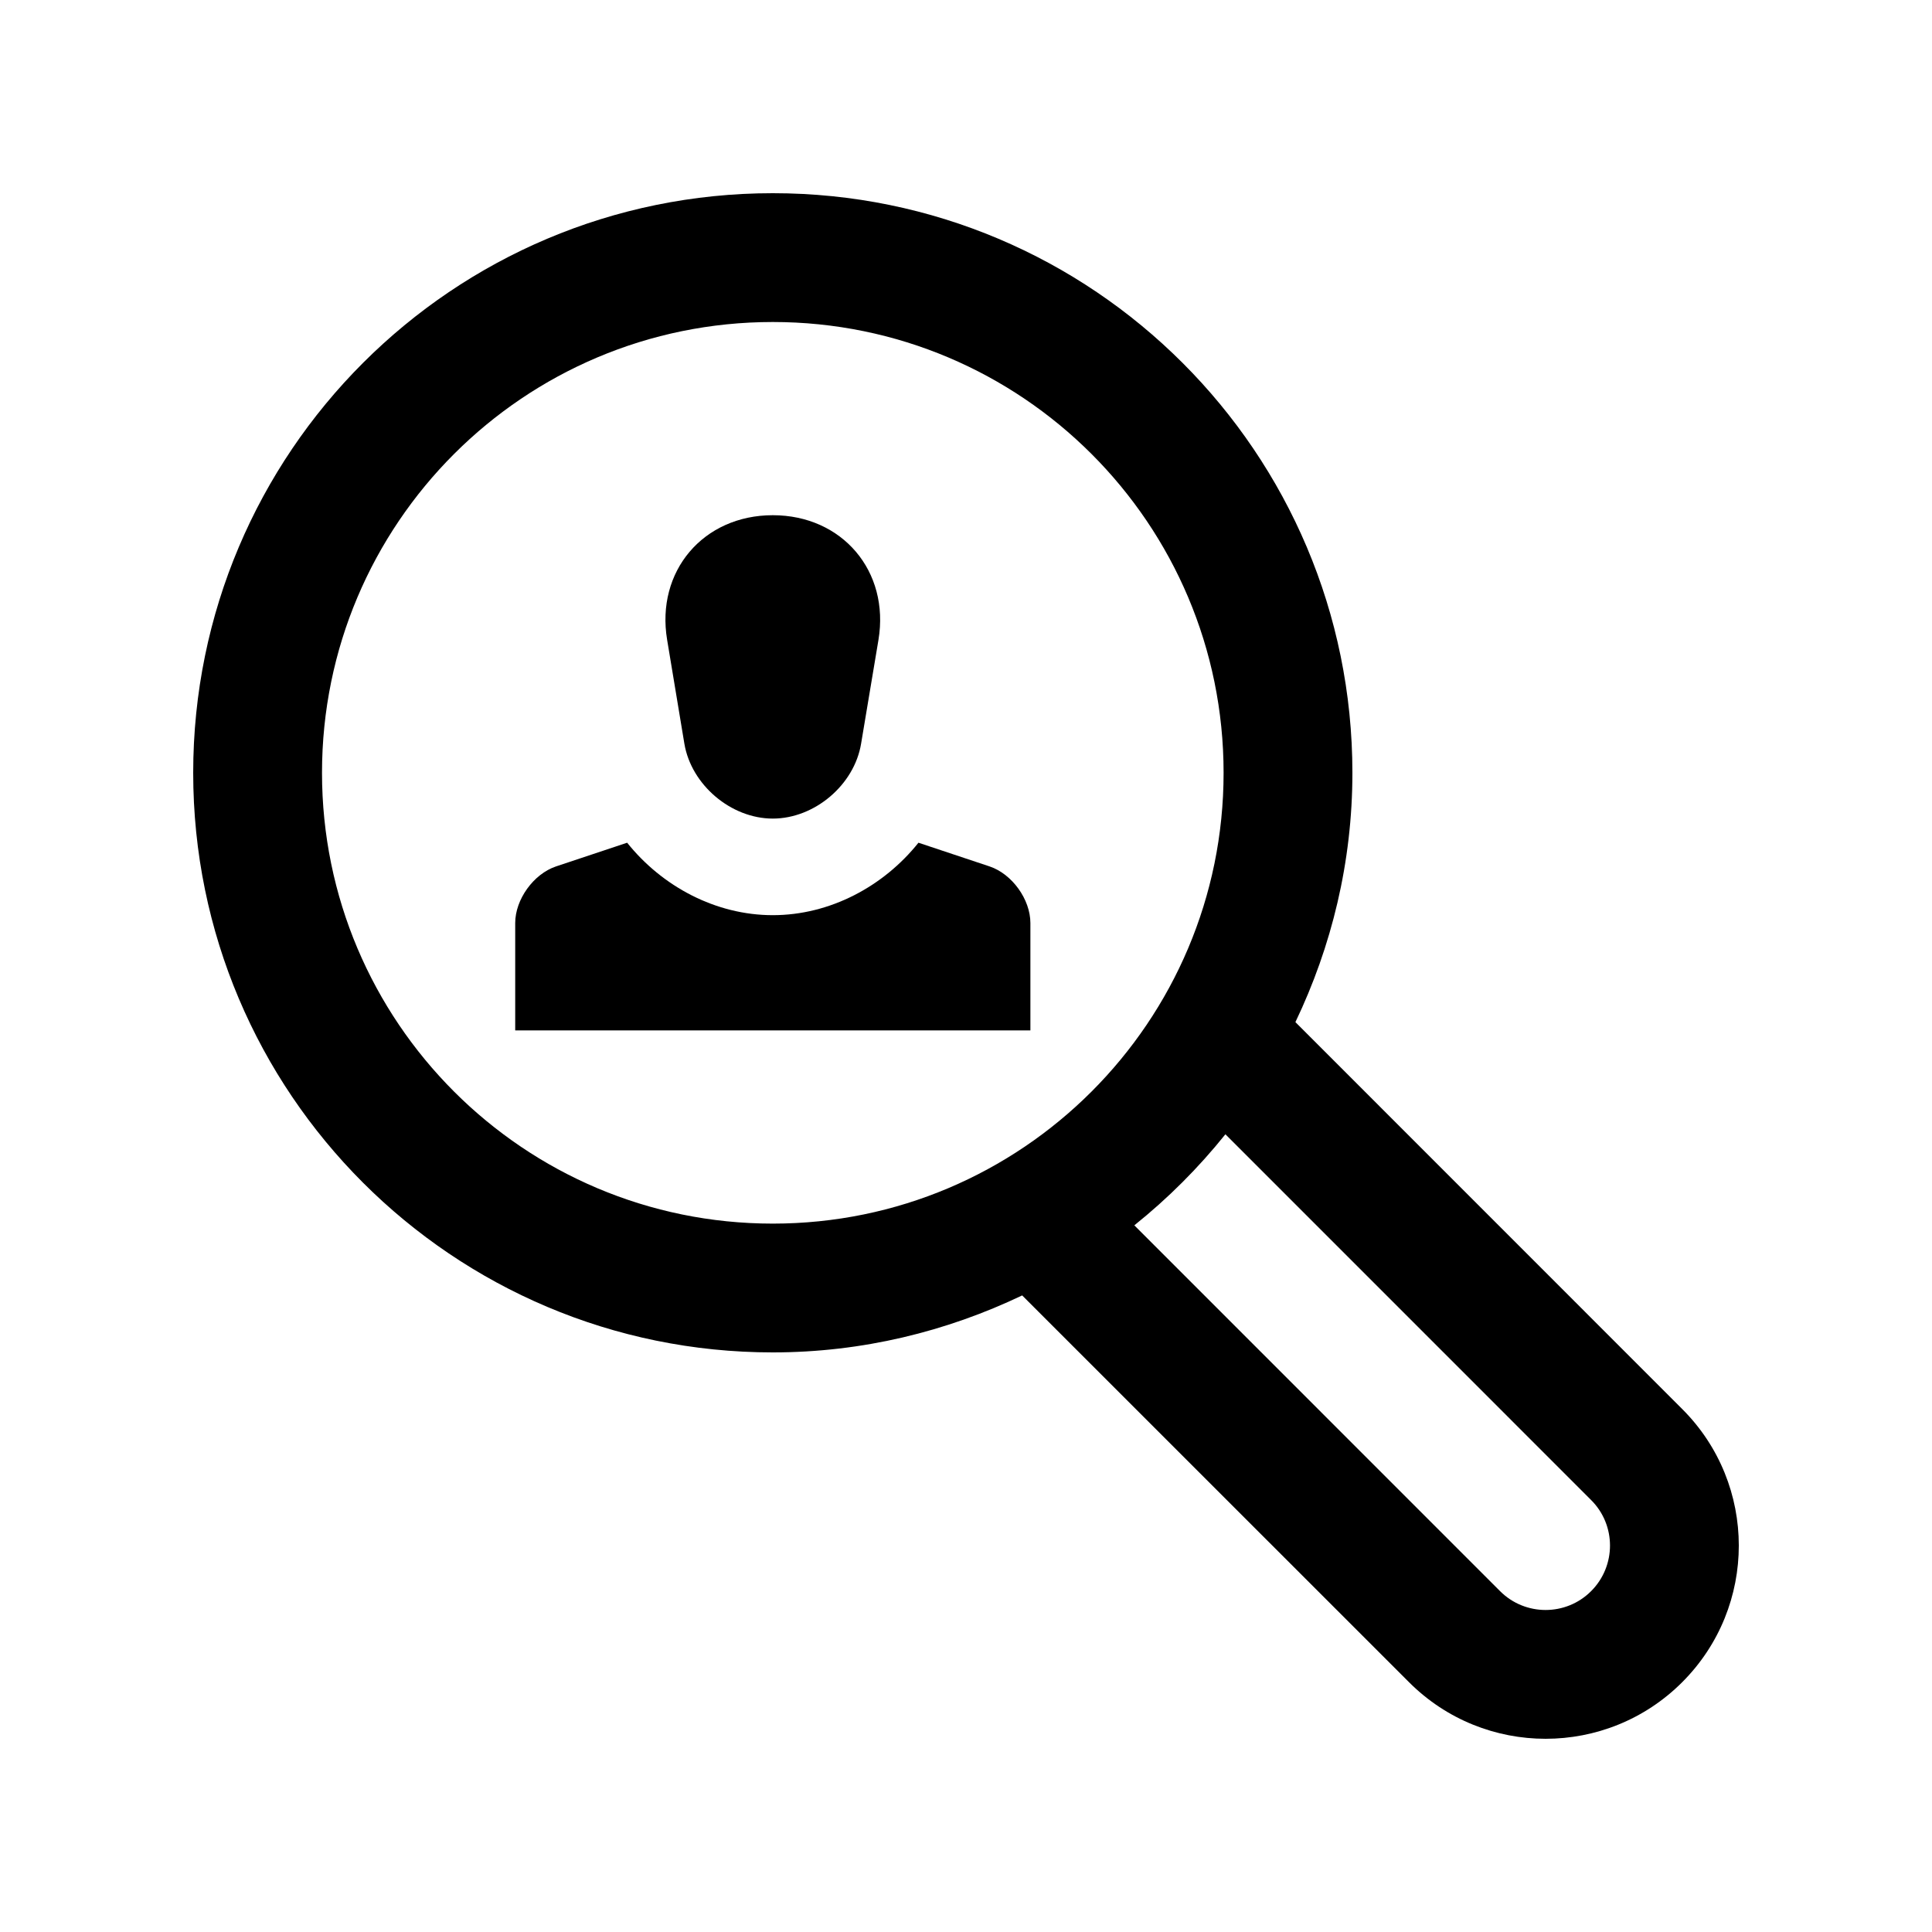
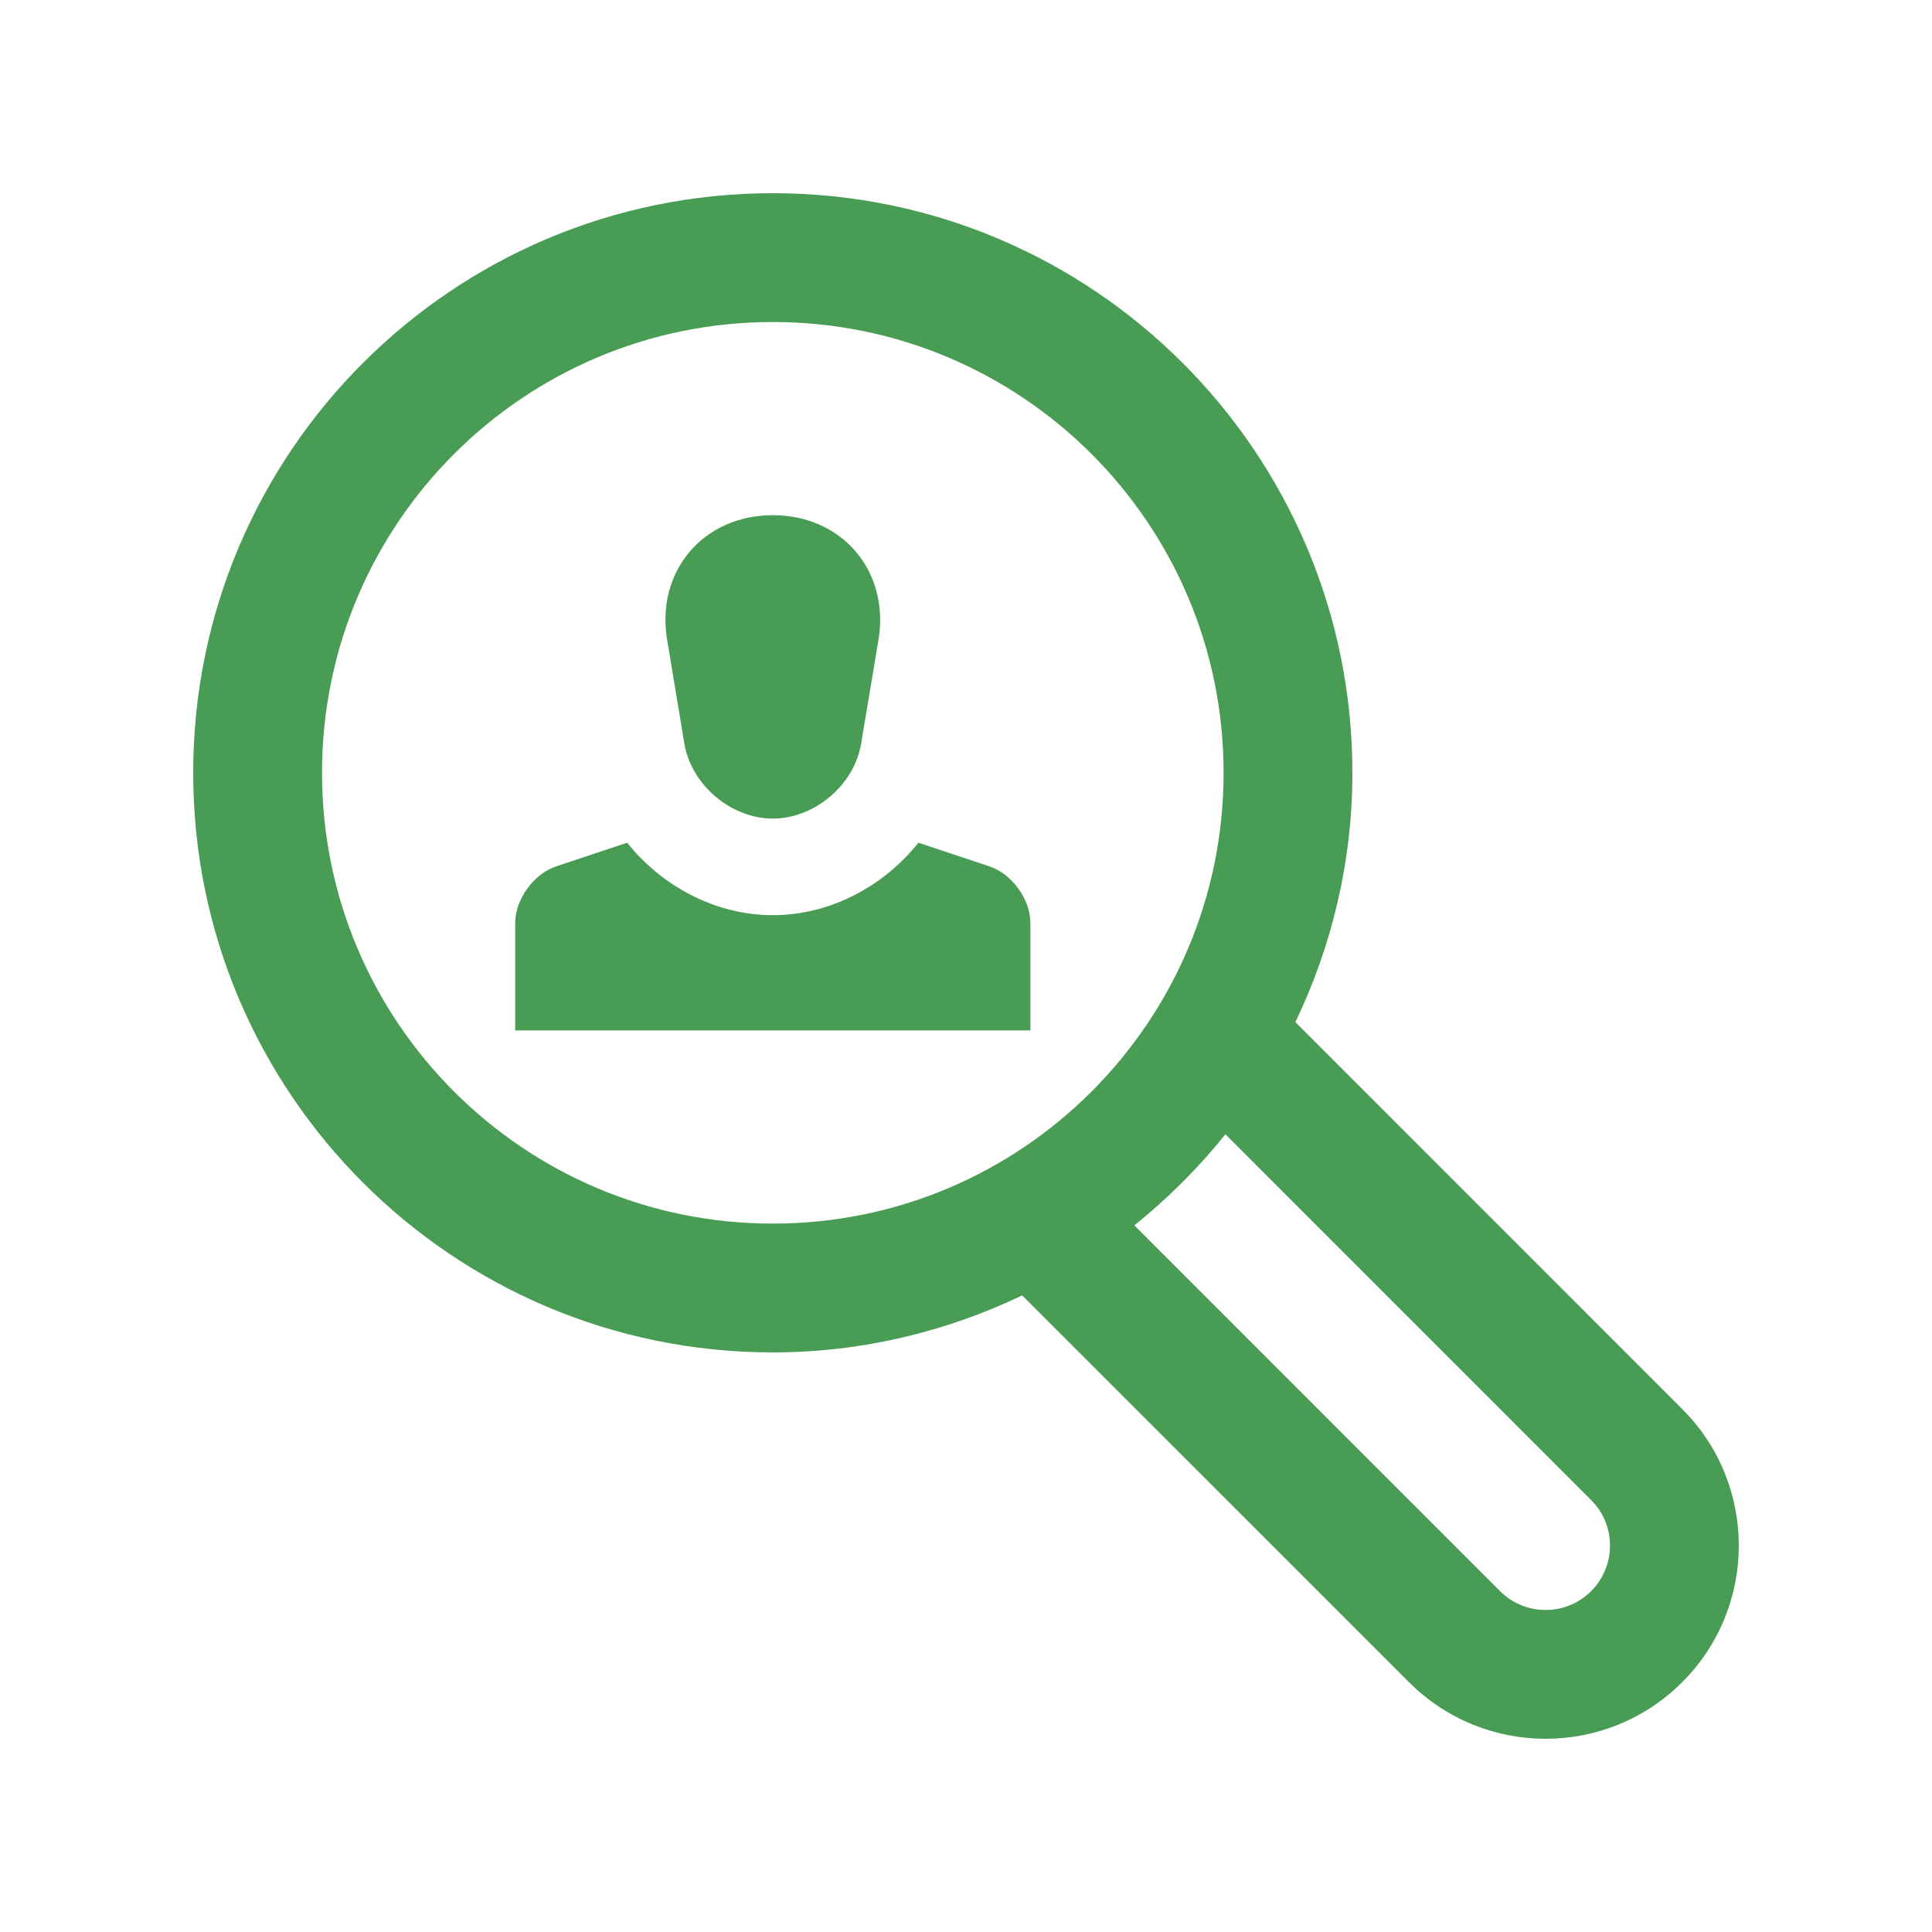
- <svg xmlns="http://www.w3.org/2000/svg" version="1.0" id="Layer_1" x="0px" y="0px" width="100px" height="100px" viewBox="0 0 100 100" enable-background="new 0 0 100 100" xml:space="preserve">
+ <svg xmlns="http://www.w3.org/2000/svg" version="1.0" id="Layer_1" x="0px" y="0px" width="100px" height="100px" viewBox="0 0 100 100" enable-background="new 0 0 100 100" xml:space="preserve" fill="#499C54">
  <path d="M87.07,72.93l-20.02-20.025C68.923,48.991,70,44.625,70,40c0-16.569-13.431-30-30-30S10,23.431,10,40  c0,16.568,13.431,30,30,30c4.629,0,8.991-1.08,12.907-2.949L72.93,87.07c3.903,3.906,10.237,3.906,14.141,0  C90.977,83.164,90.977,76.83,87.07,72.93z M16.667,40c0-12.891,10.445-23.333,23.333-23.333S63.333,27.109,63.333,40  c0,12.885-10.445,23.334-23.333,23.334S16.667,52.885,16.667,40z M82.356,82.357c-1.299,1.301-3.414,1.301-4.713,0l-18.93-18.934  c1.738-1.393,3.32-2.975,4.714-4.713l18.929,18.932C83.659,78.939,83.659,81.055,82.356,82.357z" />
  <path d="M45.469,33.119c0.589-3.552-1.872-6.452-5.469-6.452l0,0c-3.601,0-6.062,2.9-5.469,6.452l0.892,5.374  c0.358,2.136,2.416,3.877,4.577,3.877l0,0c2.161,0,4.219-1.741,4.57-3.877L45.469,33.119z" />
  <path d="M51.224,44.847l-3.685-1.228c-1.804,2.259-4.577,3.75-7.539,3.75c-2.956,0-5.729-1.487-7.539-3.75l-3.685,1.228  c-1.159,0.391-2.109,1.706-2.109,2.93v5.557h26.666v-5.557C53.333,46.553,52.386,45.238,51.224,44.847z" />
</svg>
